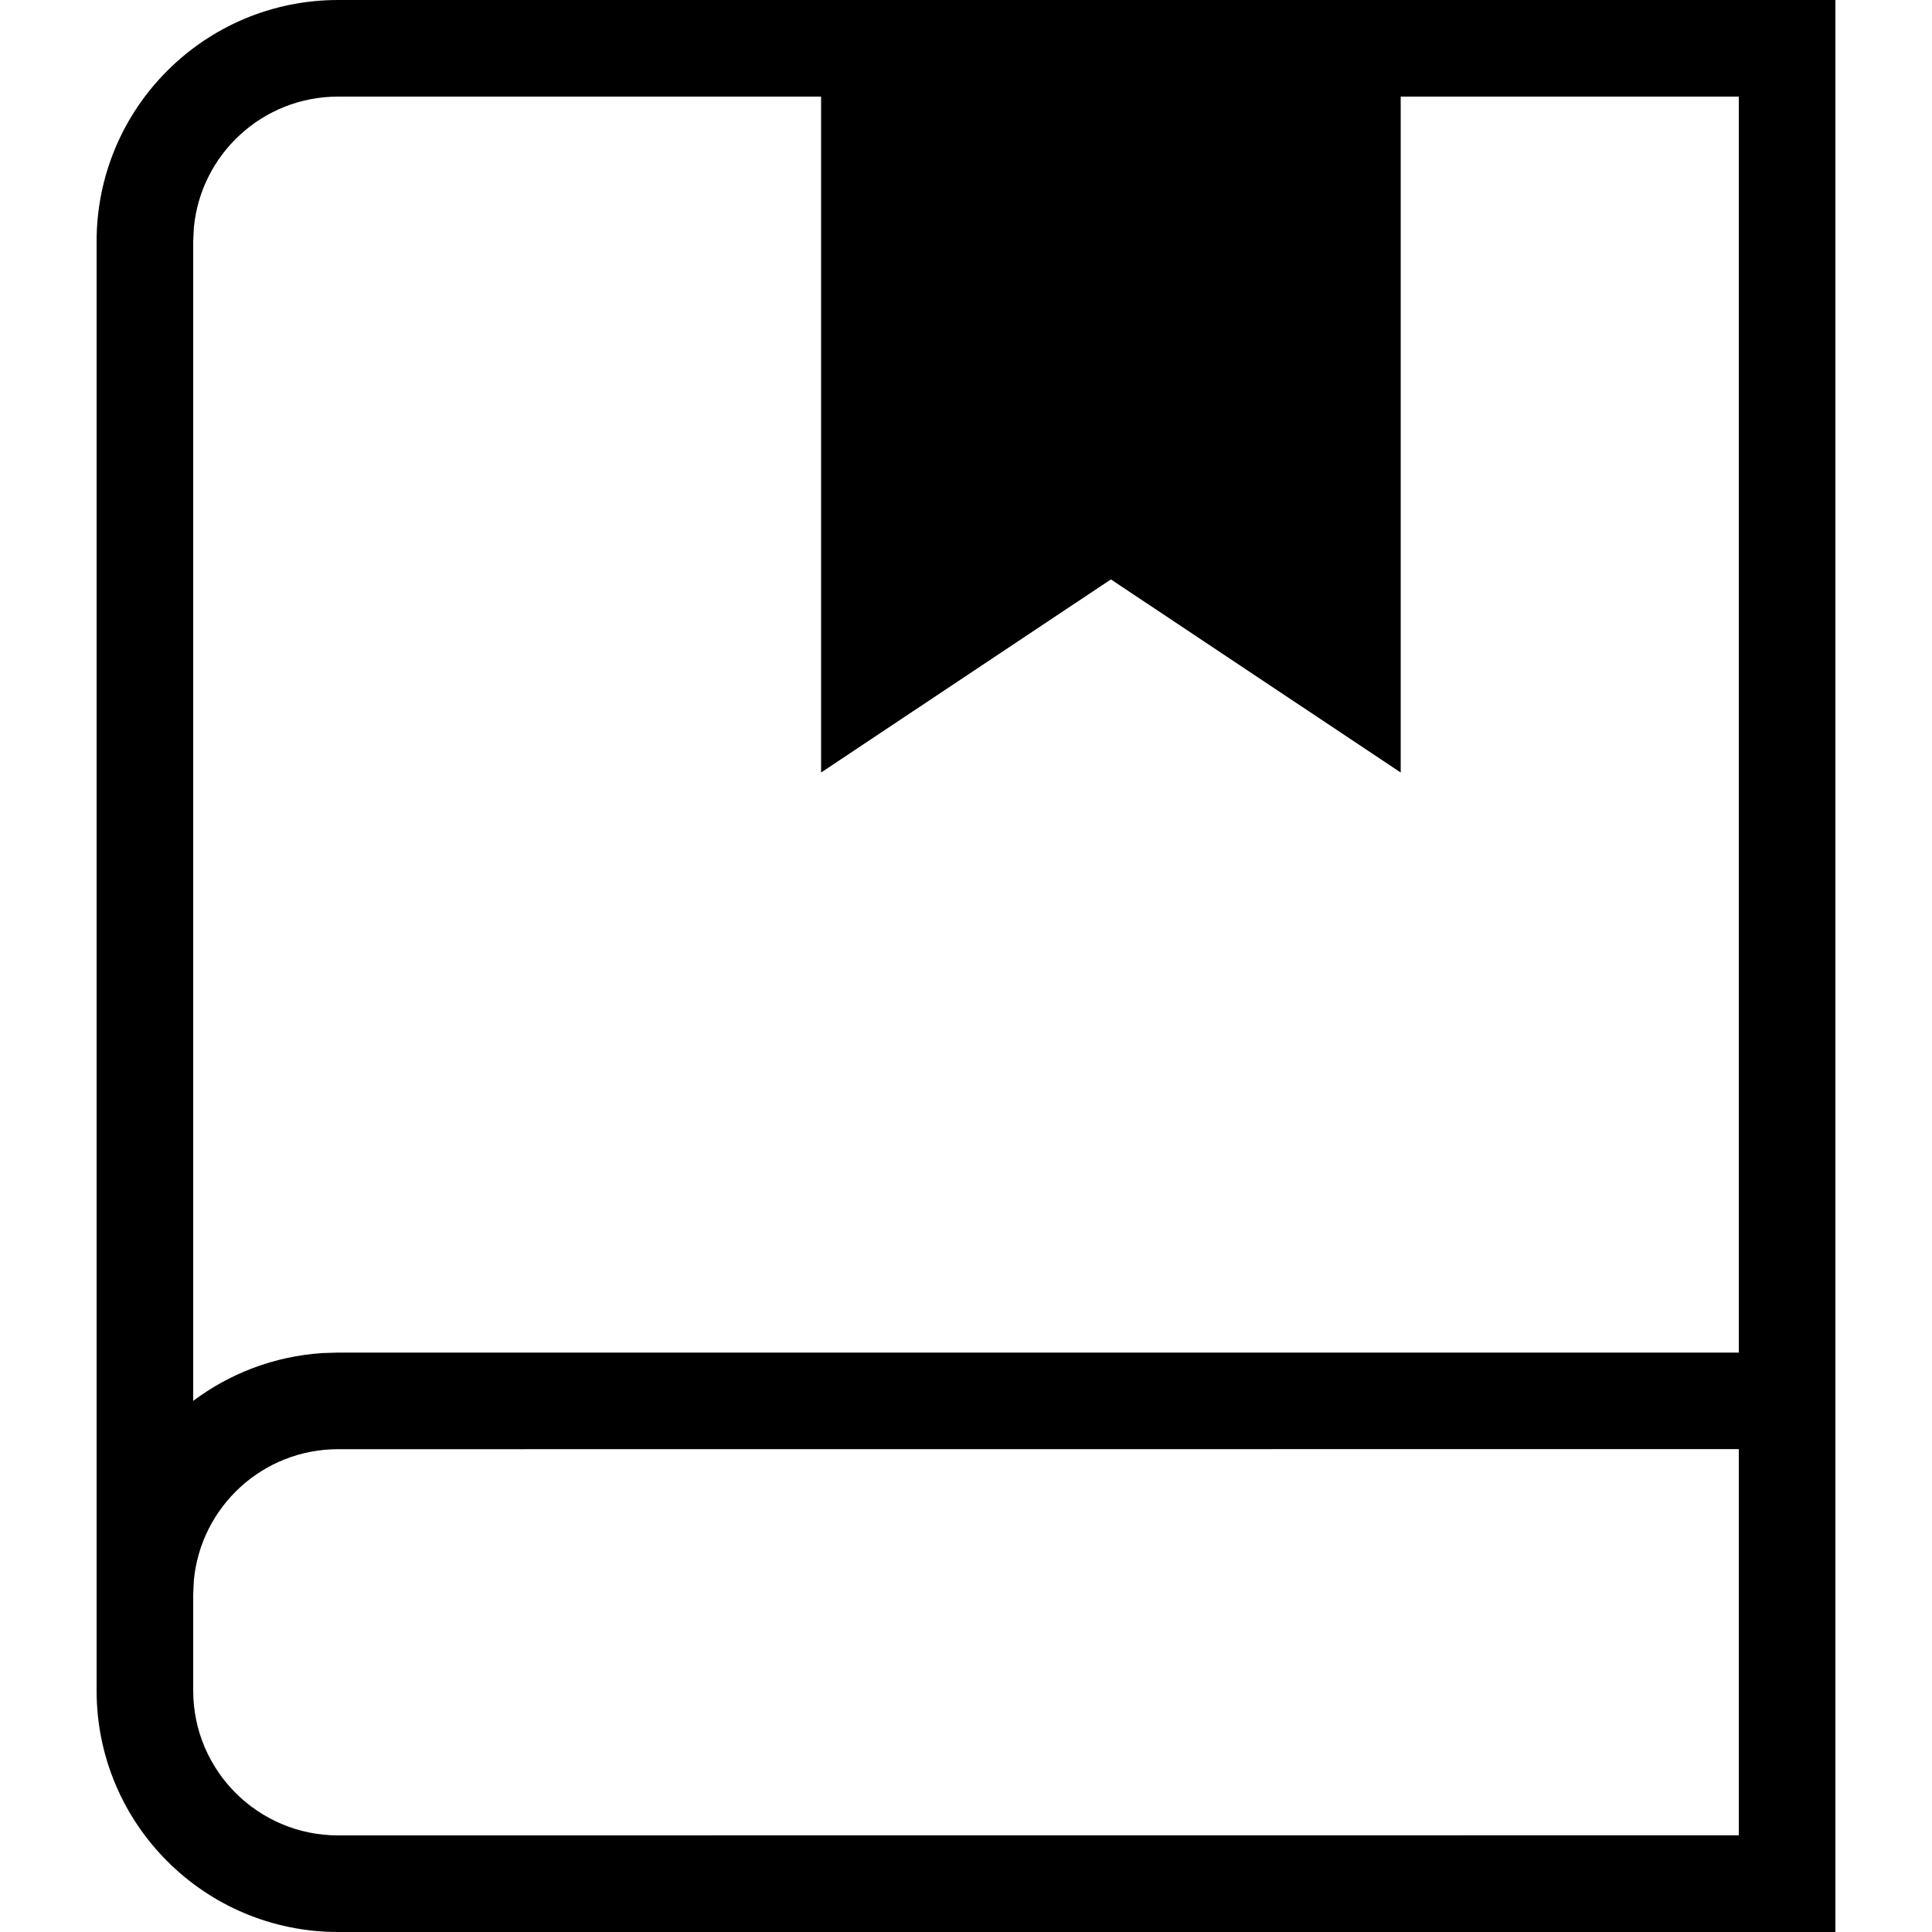
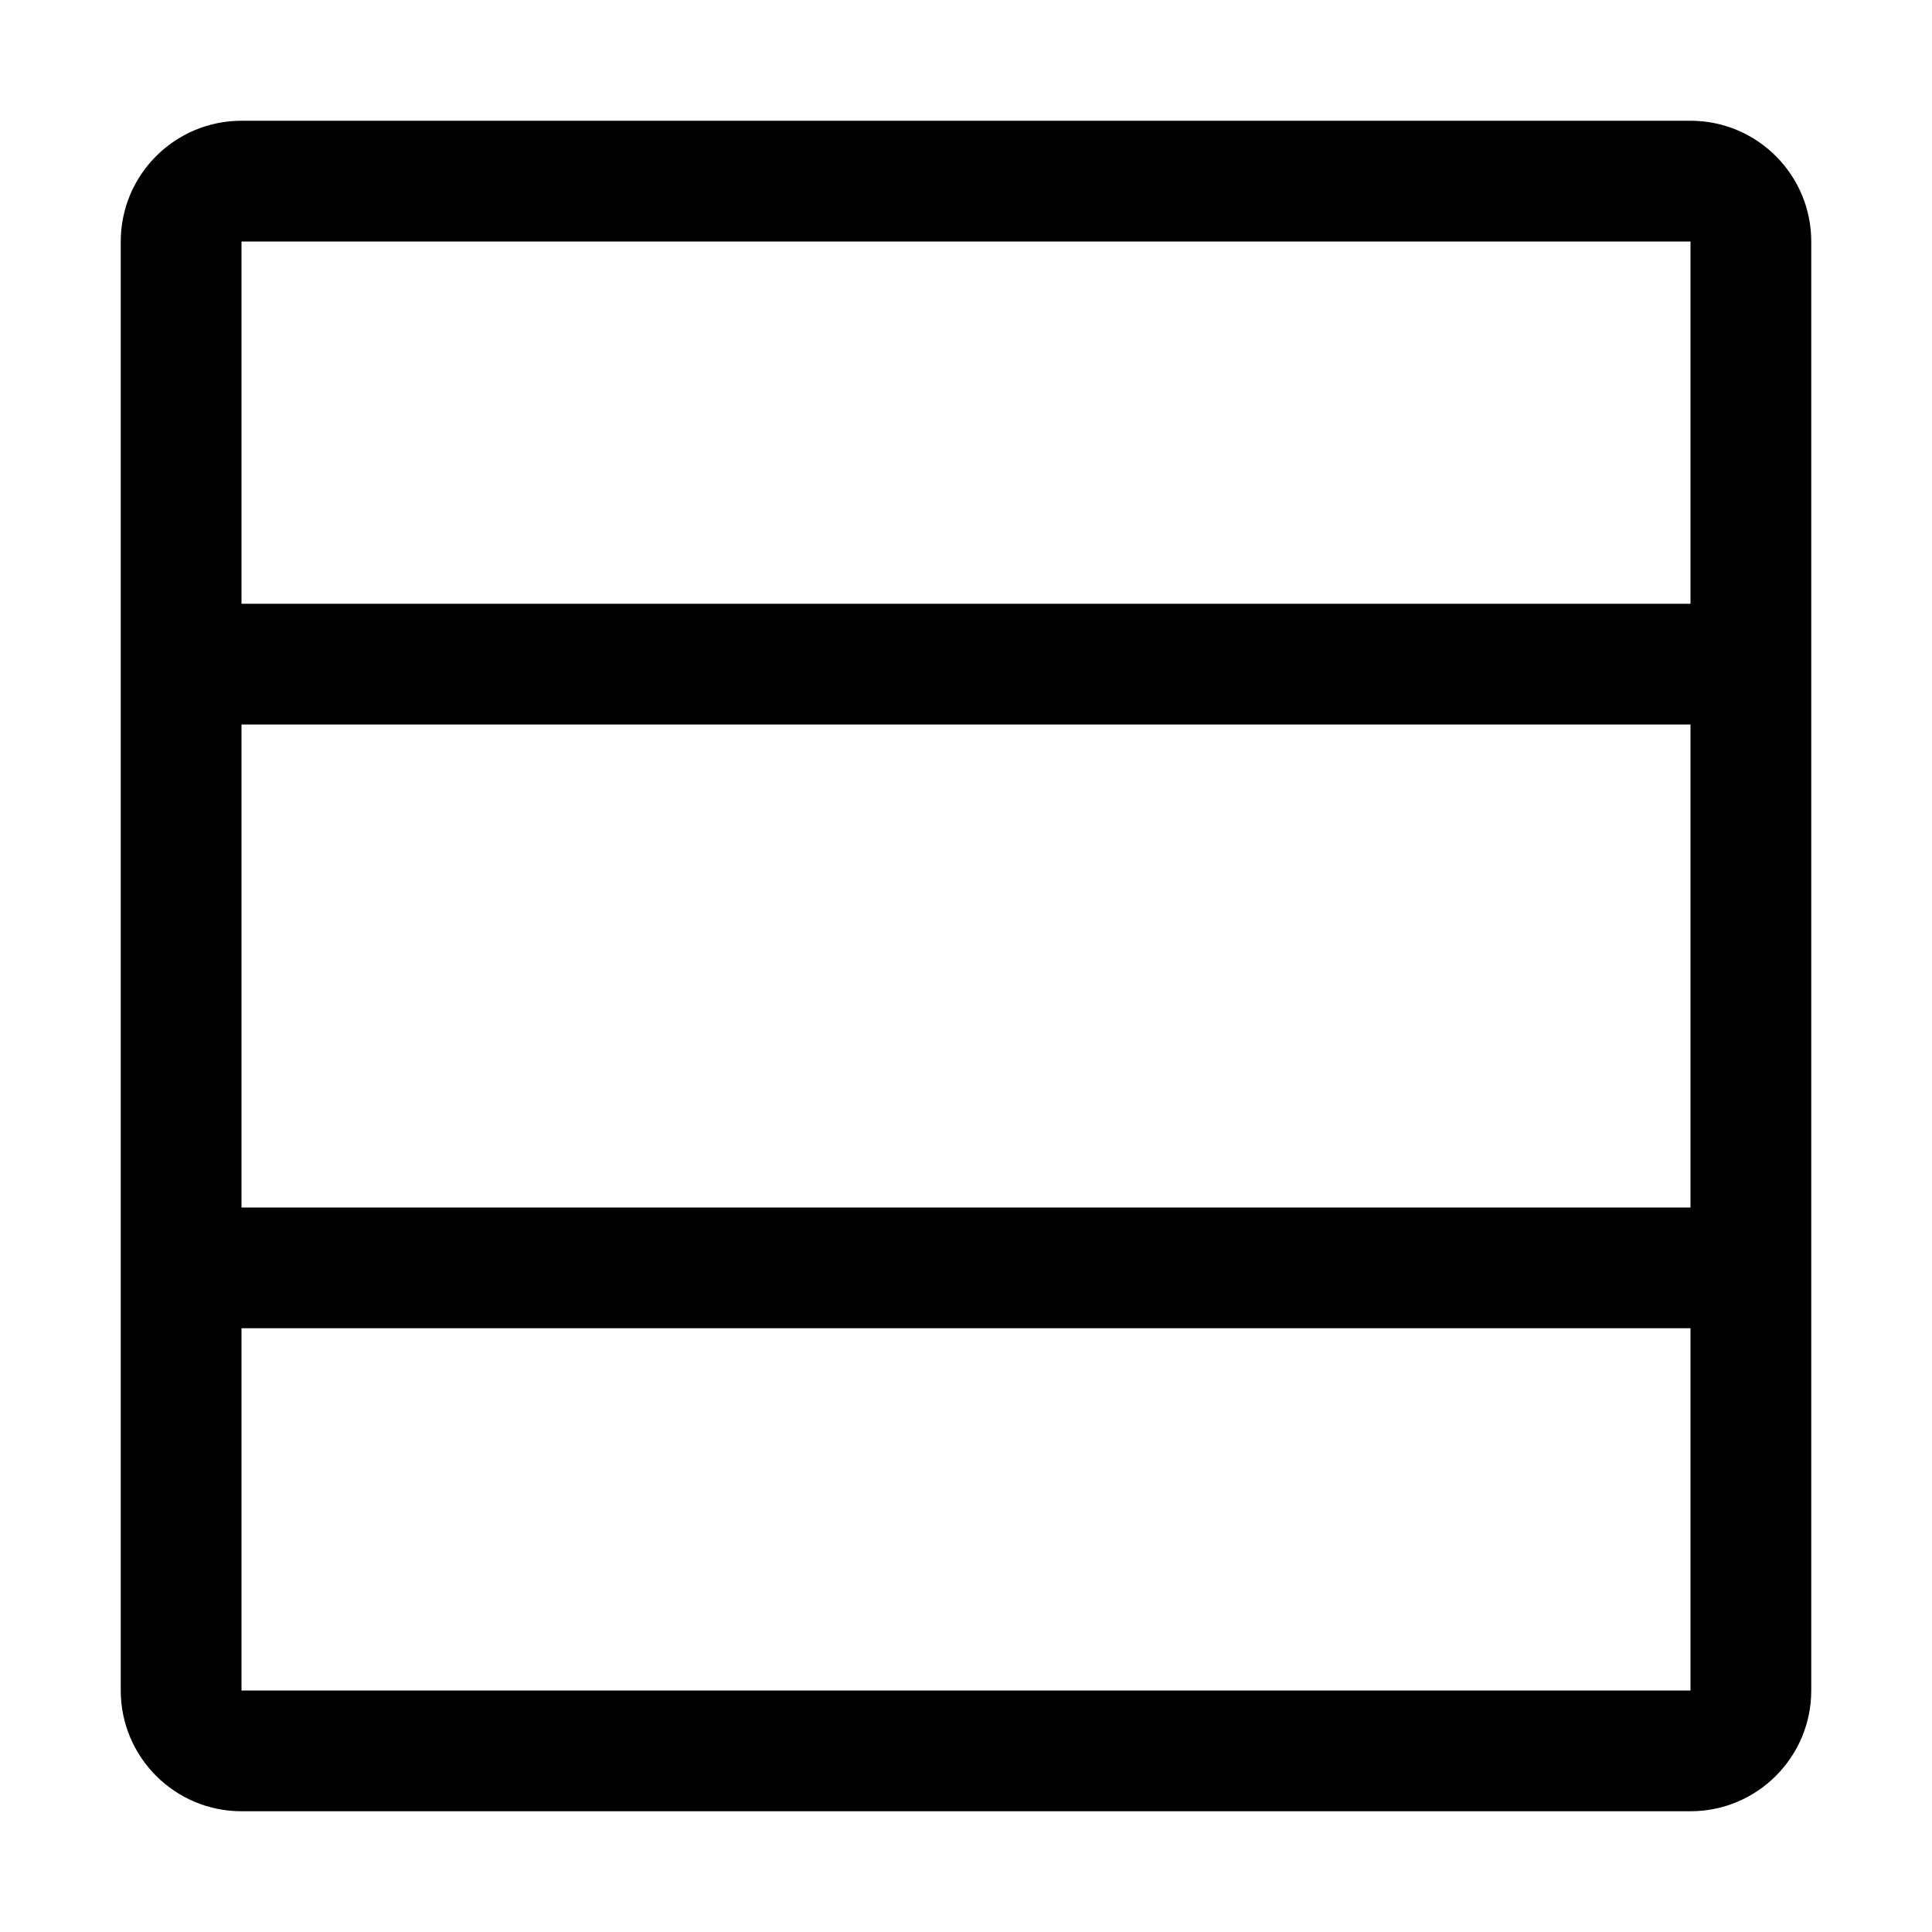
- <svg xmlns="http://www.w3.org/2000/svg" width="20px" height="20px" viewBox="0 0 20 20" version="1.1">
-   <g stroke="none" stroke-width="1" fill="none" fill-rule="evenodd">
-     <g transform="translate(-120, -1039)">
-       <g transform="translate(120, 1039)">
-         <rect x="0" y="0" width="20" height="20" />
-         <path d="M19,5.0004445e-12 L19,20 L3.5,20 C2.119,20 1,18.881 1,17.501 L1,17.501 L1,2.499 C1,1.119 2.119,5.0004445e-12 3.5,5.0004445e-12 L3.5,5.0004445e-12 L19,5.0004445e-12 Z M18,15.001 L3.5,15.002 C2.72,15.002 2.08,15.596 2.007,16.357 L2,16.501 L2,17.501 C2,18.329 2.672,19 3.5,19 L3.5,19 L18,18.999 L18,15.001 Z M8.5,1 L3.5,1 C2.72,1 2.08,1.594 2.007,2.355 L2.007,2.355 L2,2.499 L2,14.502 C2.377,14.219 2.836,14.04 3.336,14.007 L3.5,14.002 L18,14.002 L18,1 L14.5,1 L14.5,7.997 L11.5,5.998 L8.5,7.997 L8.5,1 Z" fill="#000000" fill-rule="nonzero" />
-       </g>
-     </g>
-   </g>
+ <svg xmlns="http://www.w3.org/2000/svg" width="16" height="16" viewBox="0 0 16 16" fill="none">
+   <path fill-rule="evenodd" clip-rule="evenodd" d="M14 2H2V5H14V2ZM14 6H2V10H14V6ZM2 14V11H14V14H2ZM2 1C1.448 1 1 1.448 1 2V14C1 14.552 1.448 15 2 15H14C14.552 15 15 14.552 15 14V2C15 1.448 14.552 1 14 1H2Z" fill="black" />
</svg>
